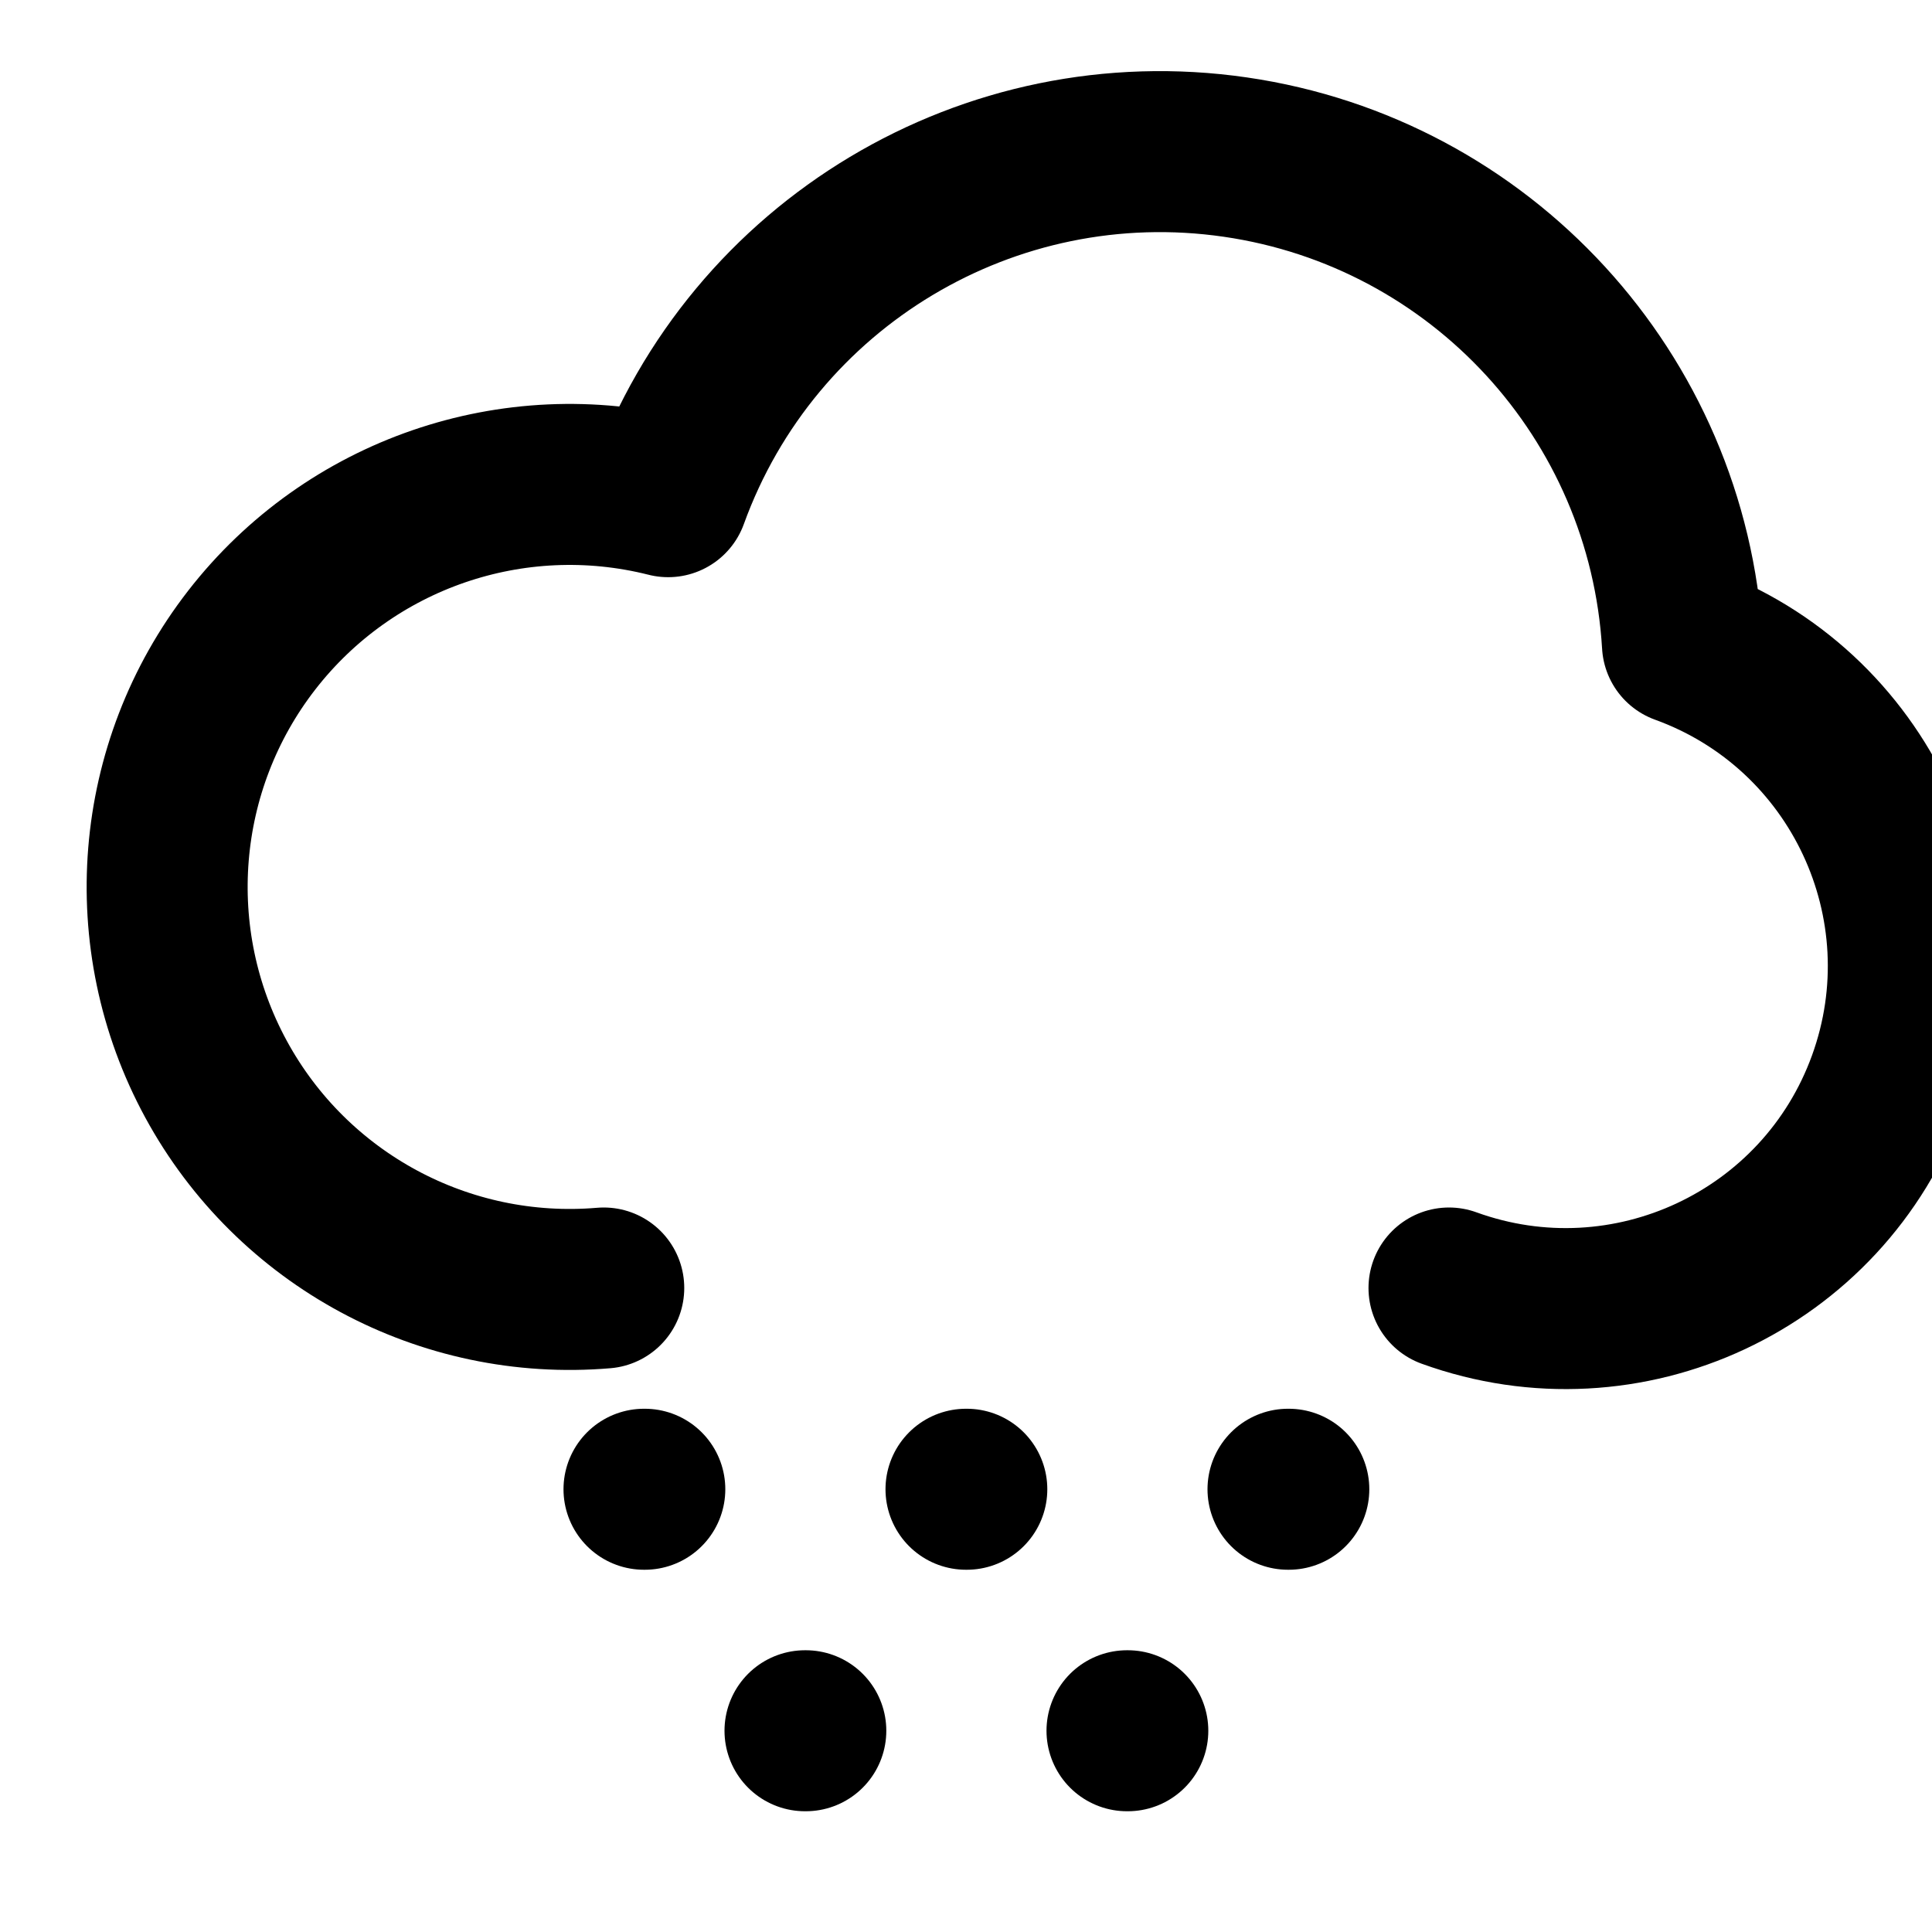
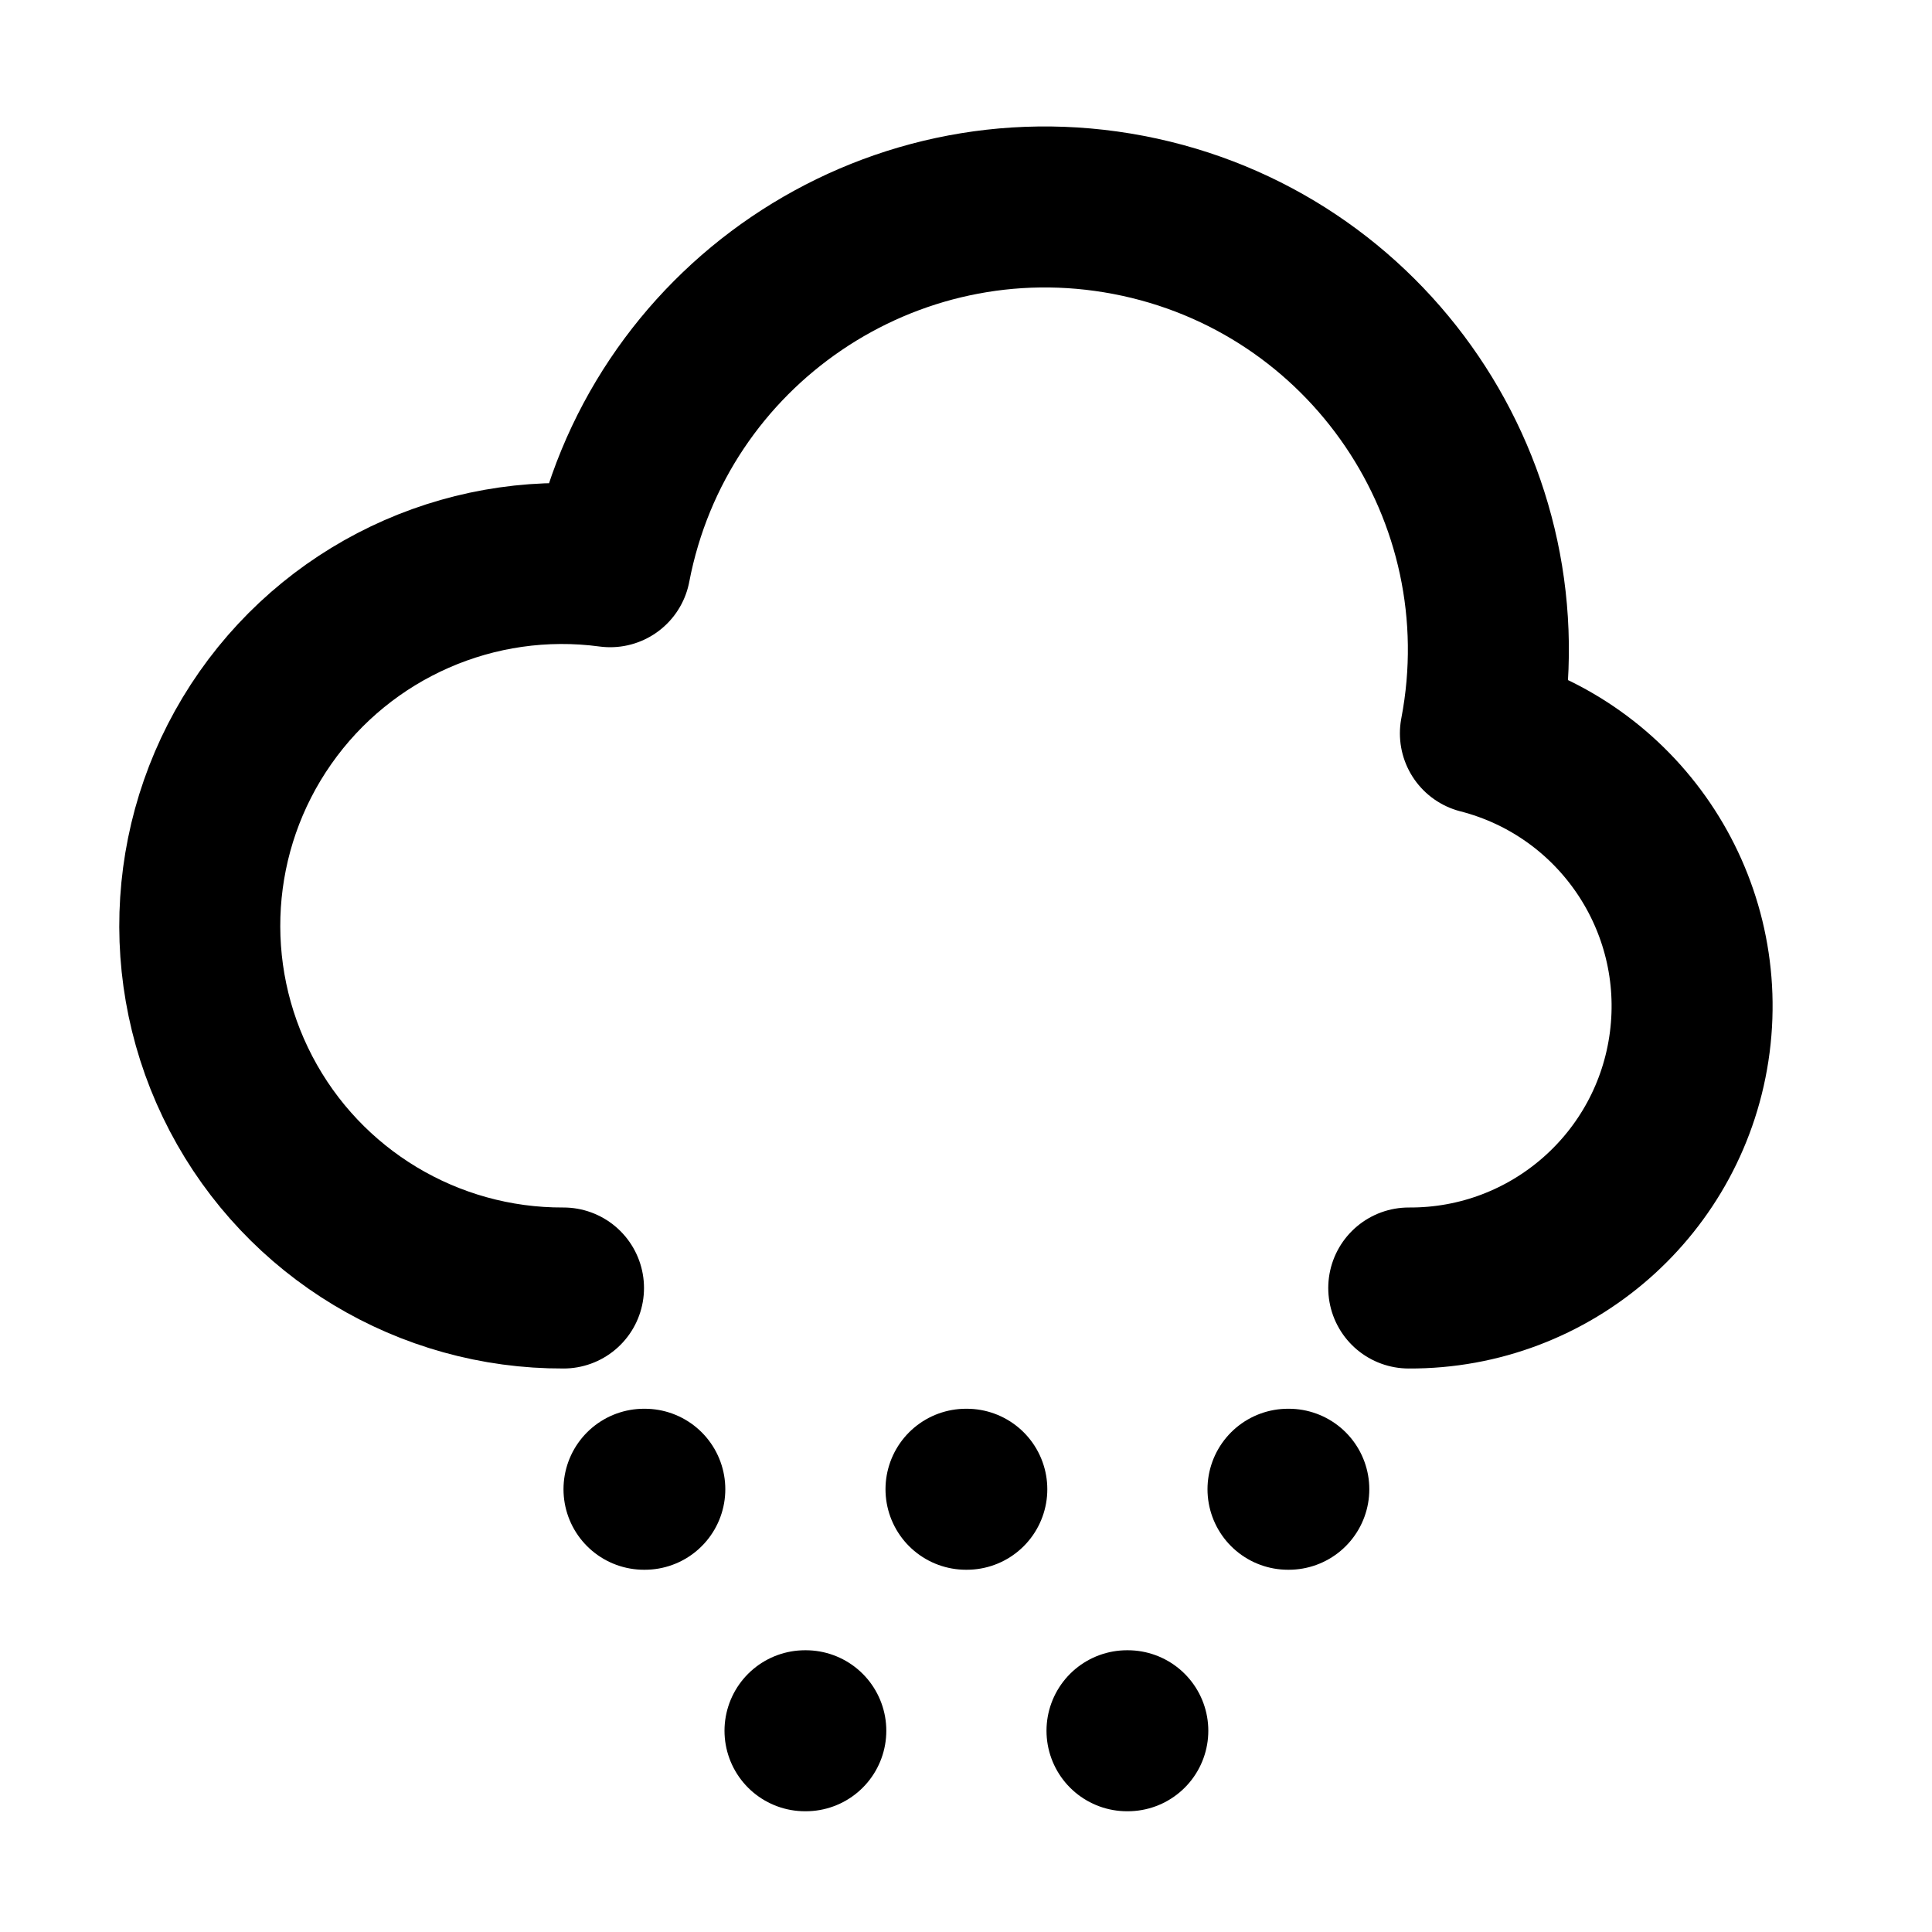
<svg xmlns="http://www.w3.org/2000/svg" width="24" height="24" viewBox="0 0 24 24" fill="none" stroke="currentColor" stroke-width="2" stroke-linecap="round" stroke-linejoin="round">
-   <path d="M7.5 16A5 5 0 1 1 8.3 6.17 6.5 6.5 0 0 1 20.9 8 4 4 0 0 1 18 16M8 18.5h.01M12 18.5h.01M16 18.5h.01M10 21.5h.01M14 21.5h.01" />
+   <path d="M7 16A4.5 4.5 0 1 1 7.58 7.04A5.5 5.5 0 1 1 18.39 9.11A3.5 3.5 0 0 1 17.5 16M8 18.5h.01M12 18.5h.01M16 18.5h.01M10 21.5h.01M14 21.5h.01" />
</svg>
